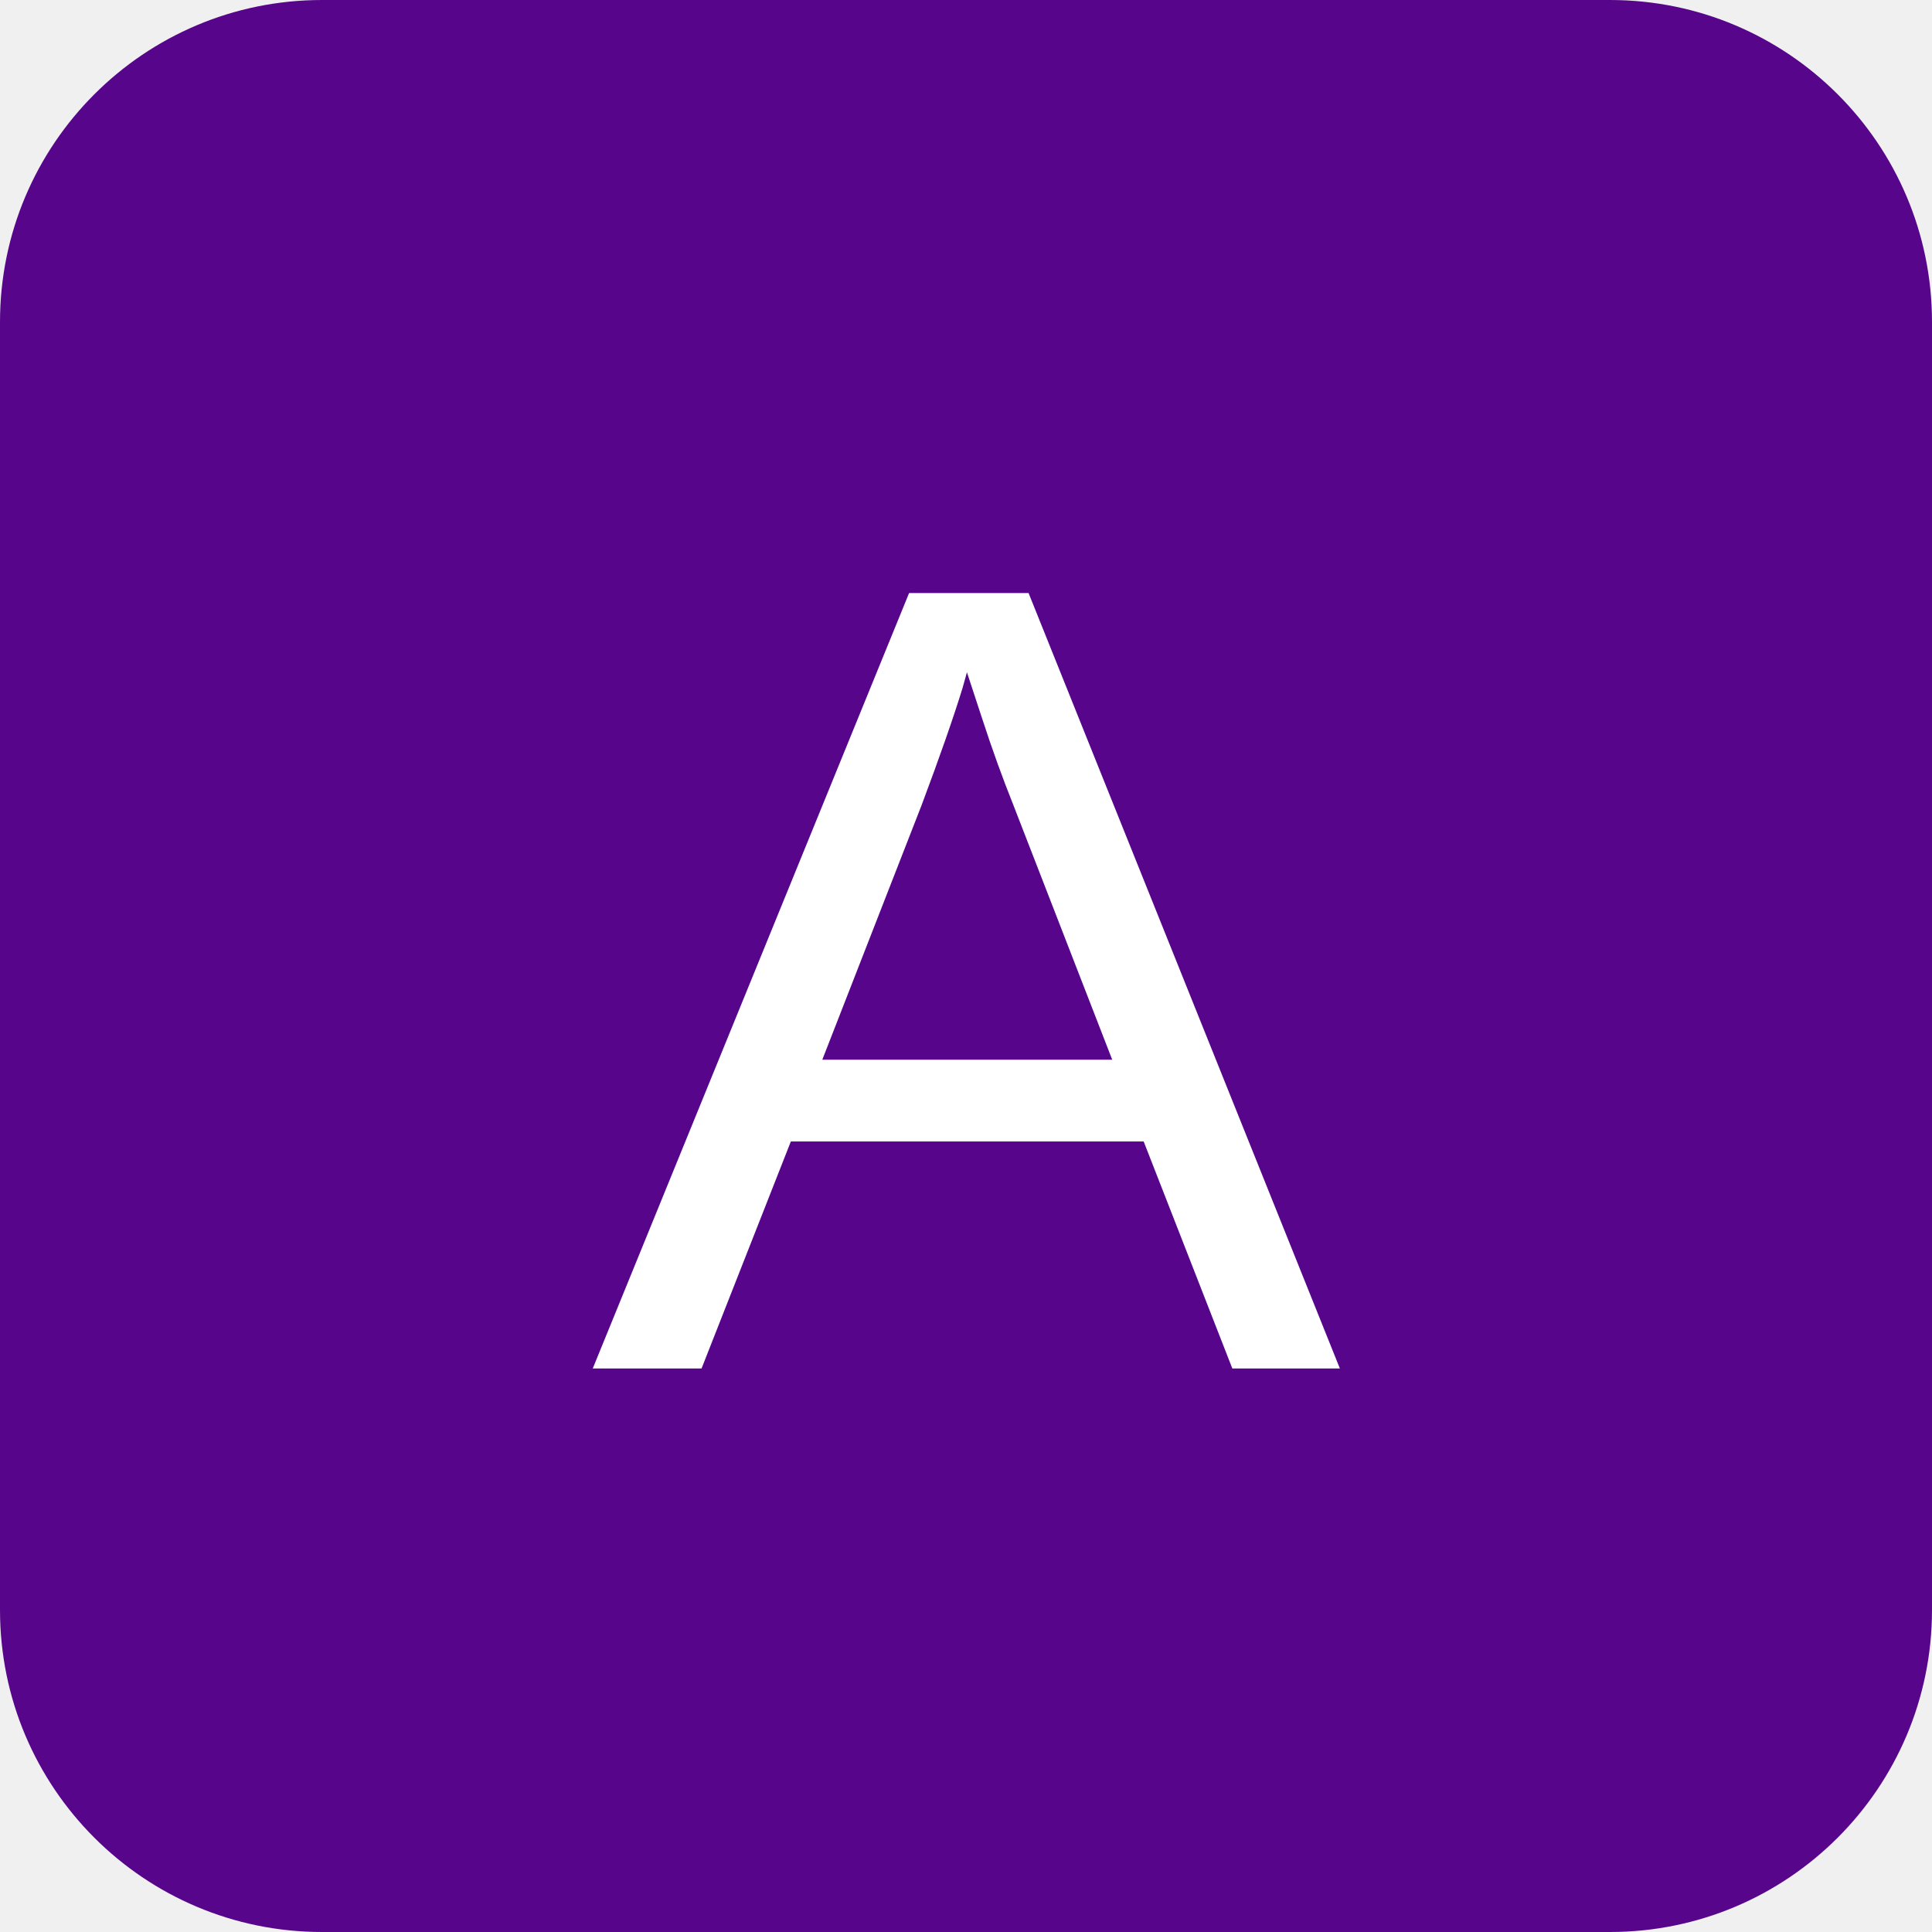
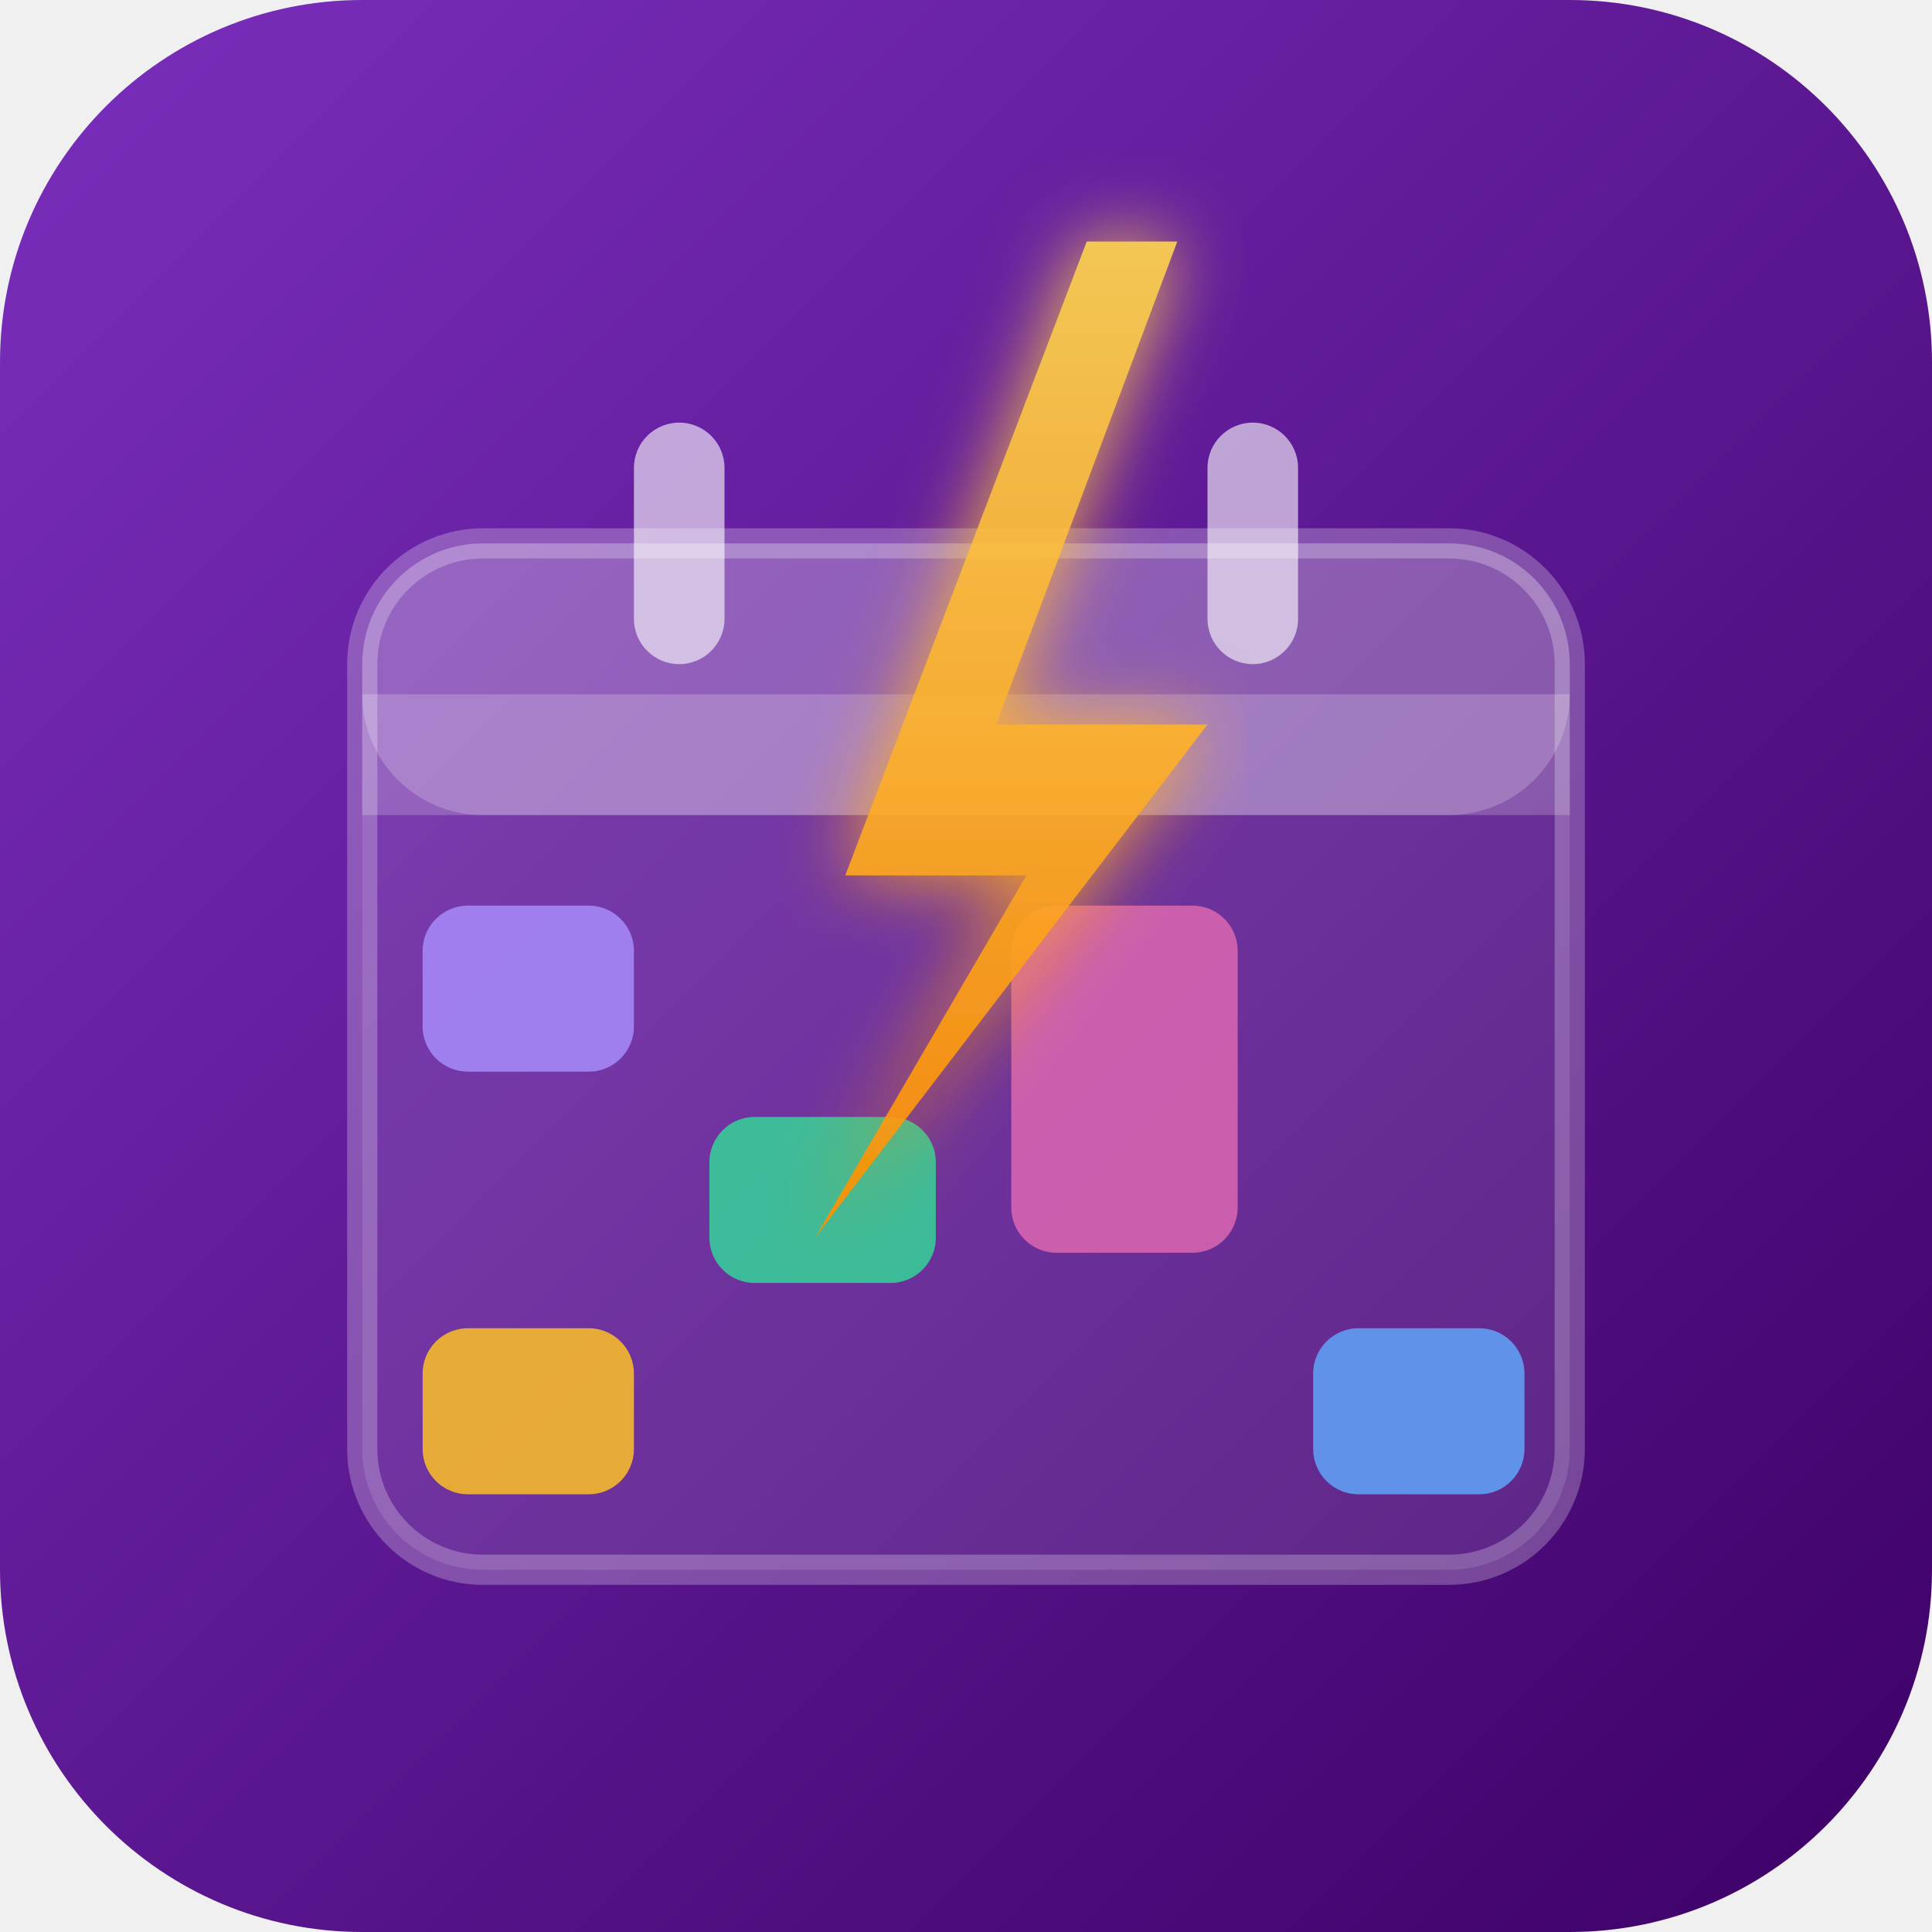
- <svg xmlns="http://www.w3.org/2000/svg" width="48" height="48" viewBox="0 0 48 48">
-   <rect width="48" height="48" rx="8" fill="#57068c" />
-   <text x="24" y="34" font-size="28" font-family="Arial" fill="white" text-anchor="middle">A</text>
+ <svg xmlns="http://www.w3.org/2000/svg" width="48" height="48" viewBox="0 0 128 128">
+   <defs>
+     <linearGradient id="bg" x1="0" y1="0" x2="1" y2="1">
+       <stop offset="0%" stop-color="#7B2FBE" />
+       <stop offset="100%" stop-color="#3D0066" />
+     </linearGradient>
+     <linearGradient id="bolt" x1="0" y1="0" x2="0" y2="1">
+       <stop offset="0%" stop-color="#FFD54F" />
+       <stop offset="100%" stop-color="#FF8F00" />
+     </linearGradient>
+     <filter id="glow">
+       <feGaussianBlur stdDeviation="2.5" result="blur" />
+       <feMerge>
+         <feMergeNode in="blur" />
+         <feMergeNode in="SourceGraphic" />
+       </feMerge>
+     </filter>
+   </defs>
+   <rect width="128" height="128" rx="24" fill="url(#bg)" />
+   <rect x="24" y="36" width="80" height="68" rx="8" fill="rgba(255,255,255,0.12)" stroke="rgba(255,255,255,0.25)" stroke-width="2" />
+   <rect x="24" y="36" width="80" height="18" rx="8" fill="rgba(255,255,255,0.2)" />
+   <rect x="24" y="46" width="80" height="8" fill="rgba(255,255,255,0.2)" />
+   <rect x="42" y="28" width="6" height="16" rx="3" fill="rgba(255,255,255,0.6)" />
+   <rect x="80" y="28" width="6" height="16" rx="3" fill="rgba(255,255,255,0.6)" />
+   <rect x="28" y="60" width="14" height="11" rx="3" fill="#A78BFA" opacity="0.85" />
+   <rect x="47" y="74" width="15" height="11" rx="3" fill="#34D399" opacity="0.85" />
+   <rect x="67" y="60" width="15" height="23" rx="3" fill="#F472B6" opacity="0.7" />
+   <rect x="87" y="88" width="14" height="11" rx="3" fill="#60A5FA" opacity="0.85" />
+   <rect x="28" y="88" width="14" height="11" rx="3" fill="#FBBF24" opacity="0.85" />
+   <polygon points="72,16 56,58 68,58 54,82 80,48 66,48 78,16" fill="url(#bolt)" filter="url(#glow)" opacity="0.92" />
</svg>
